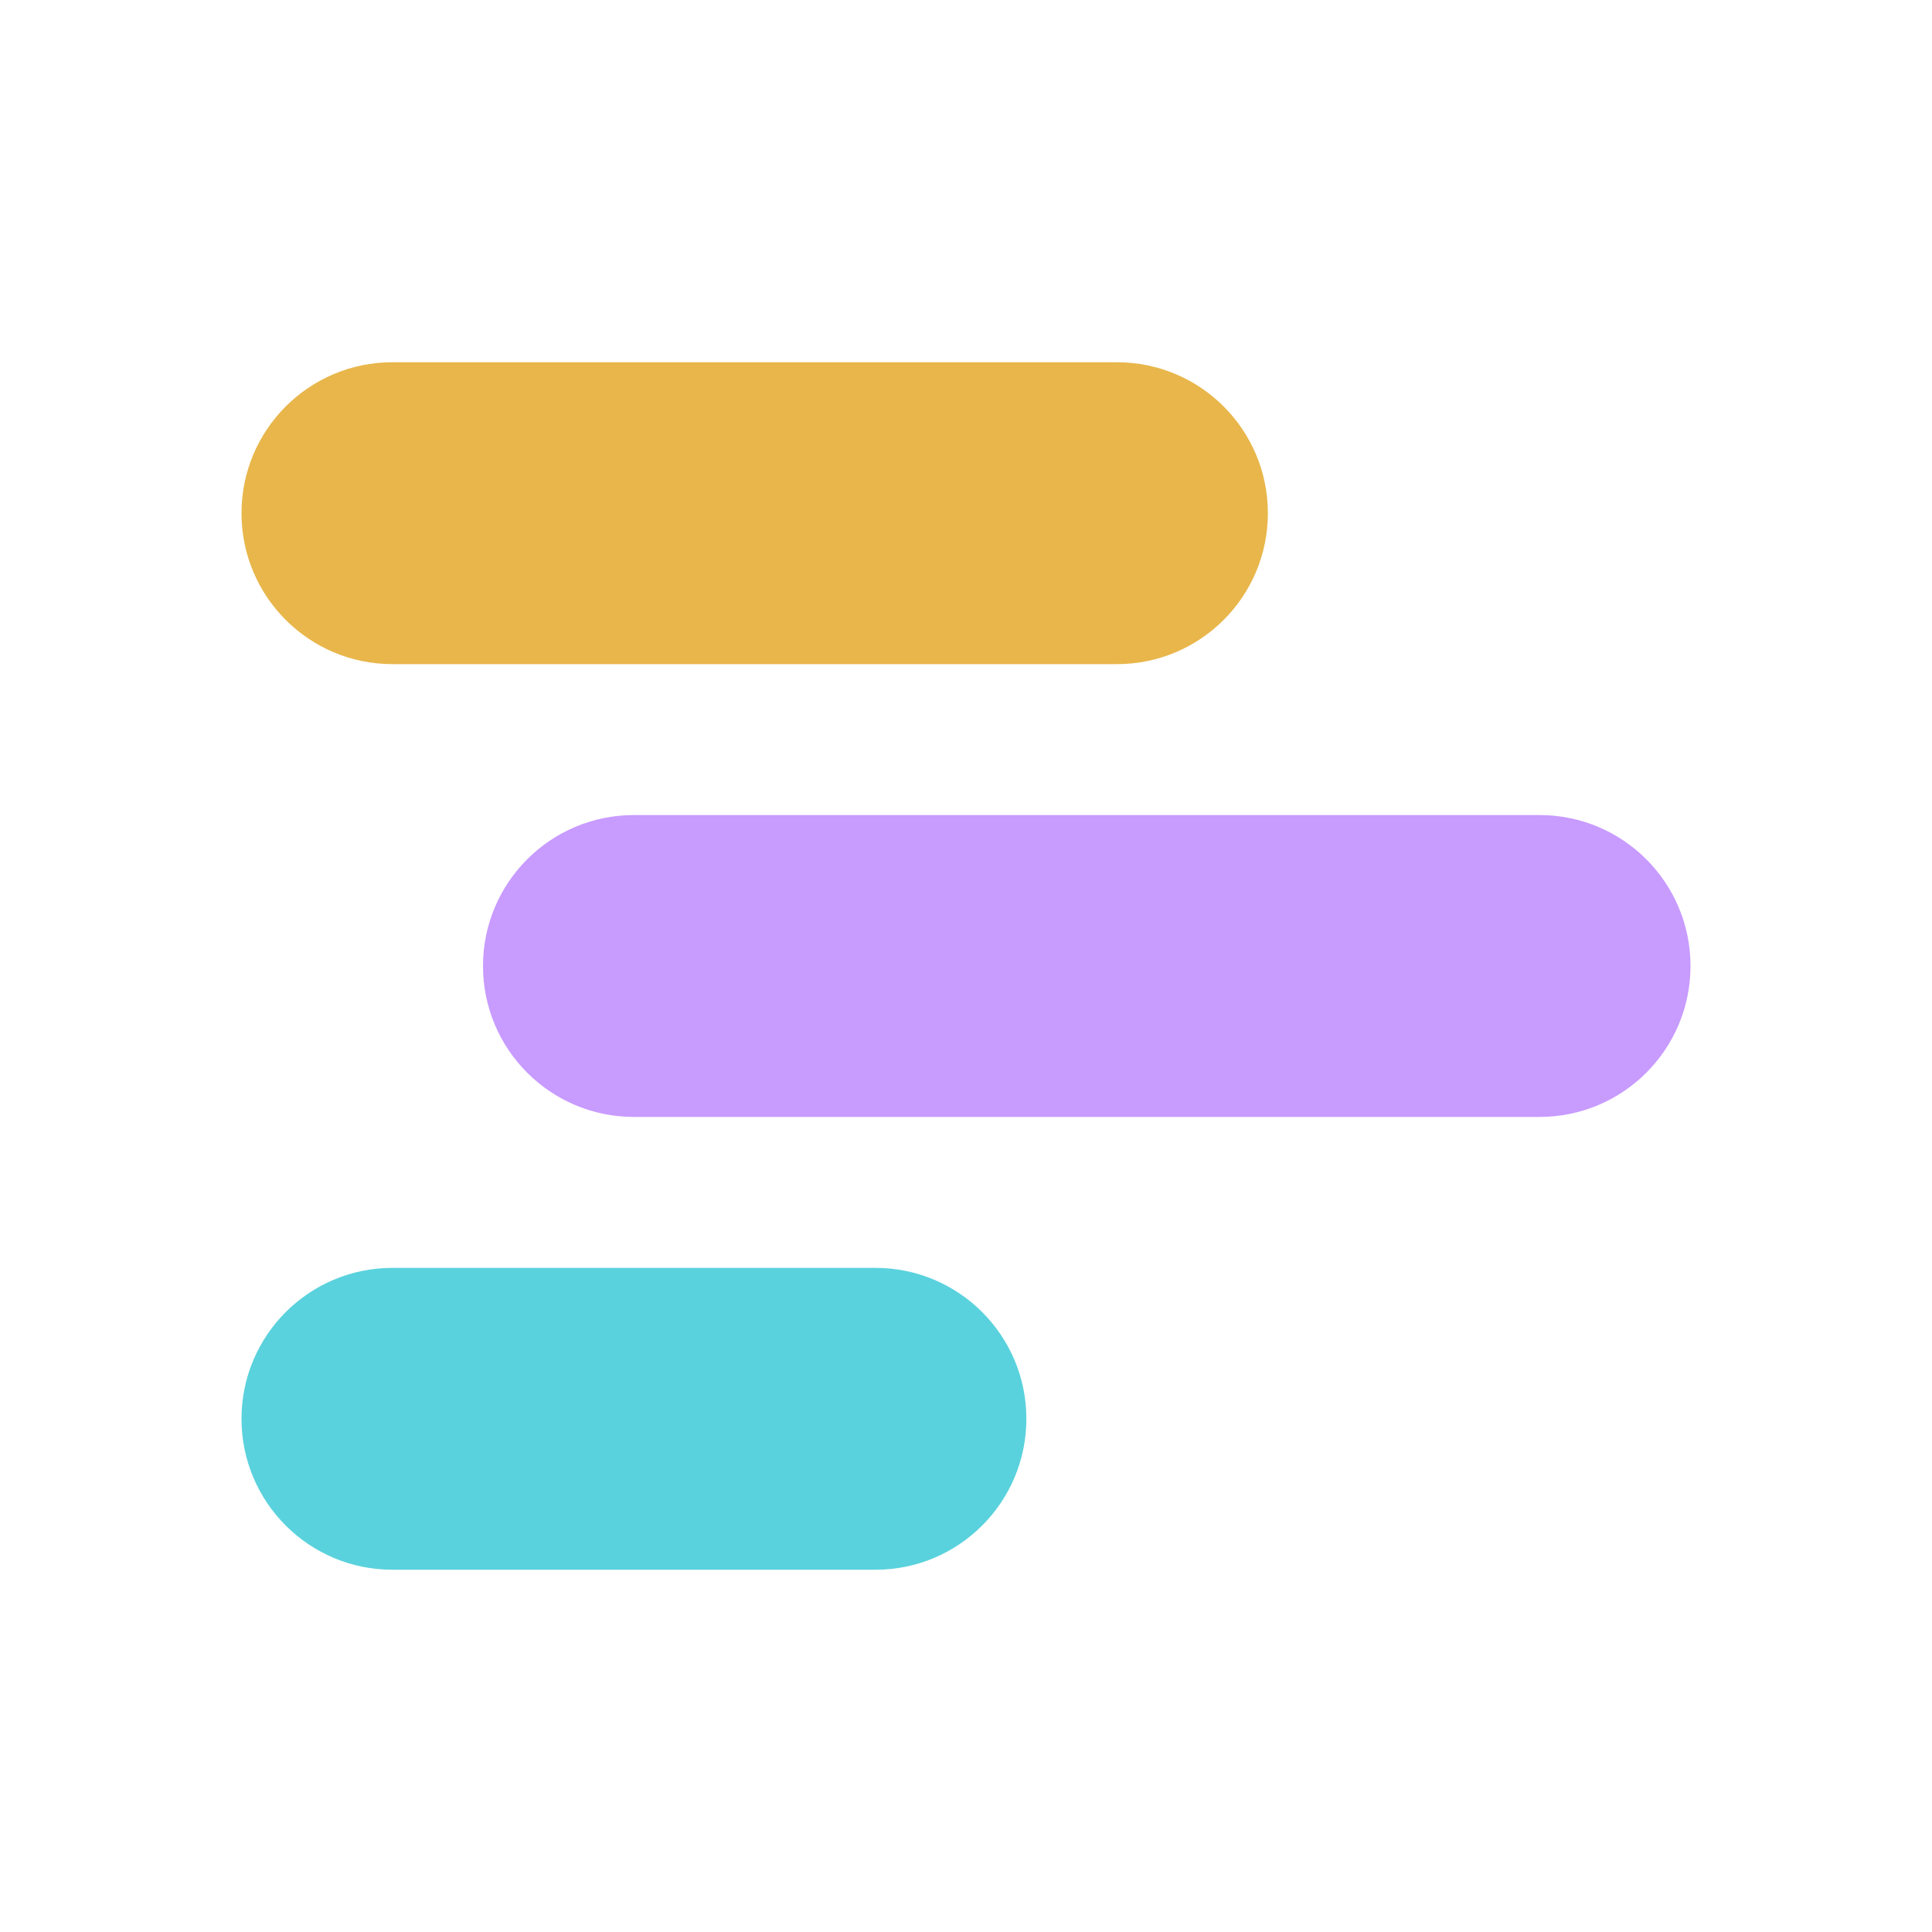
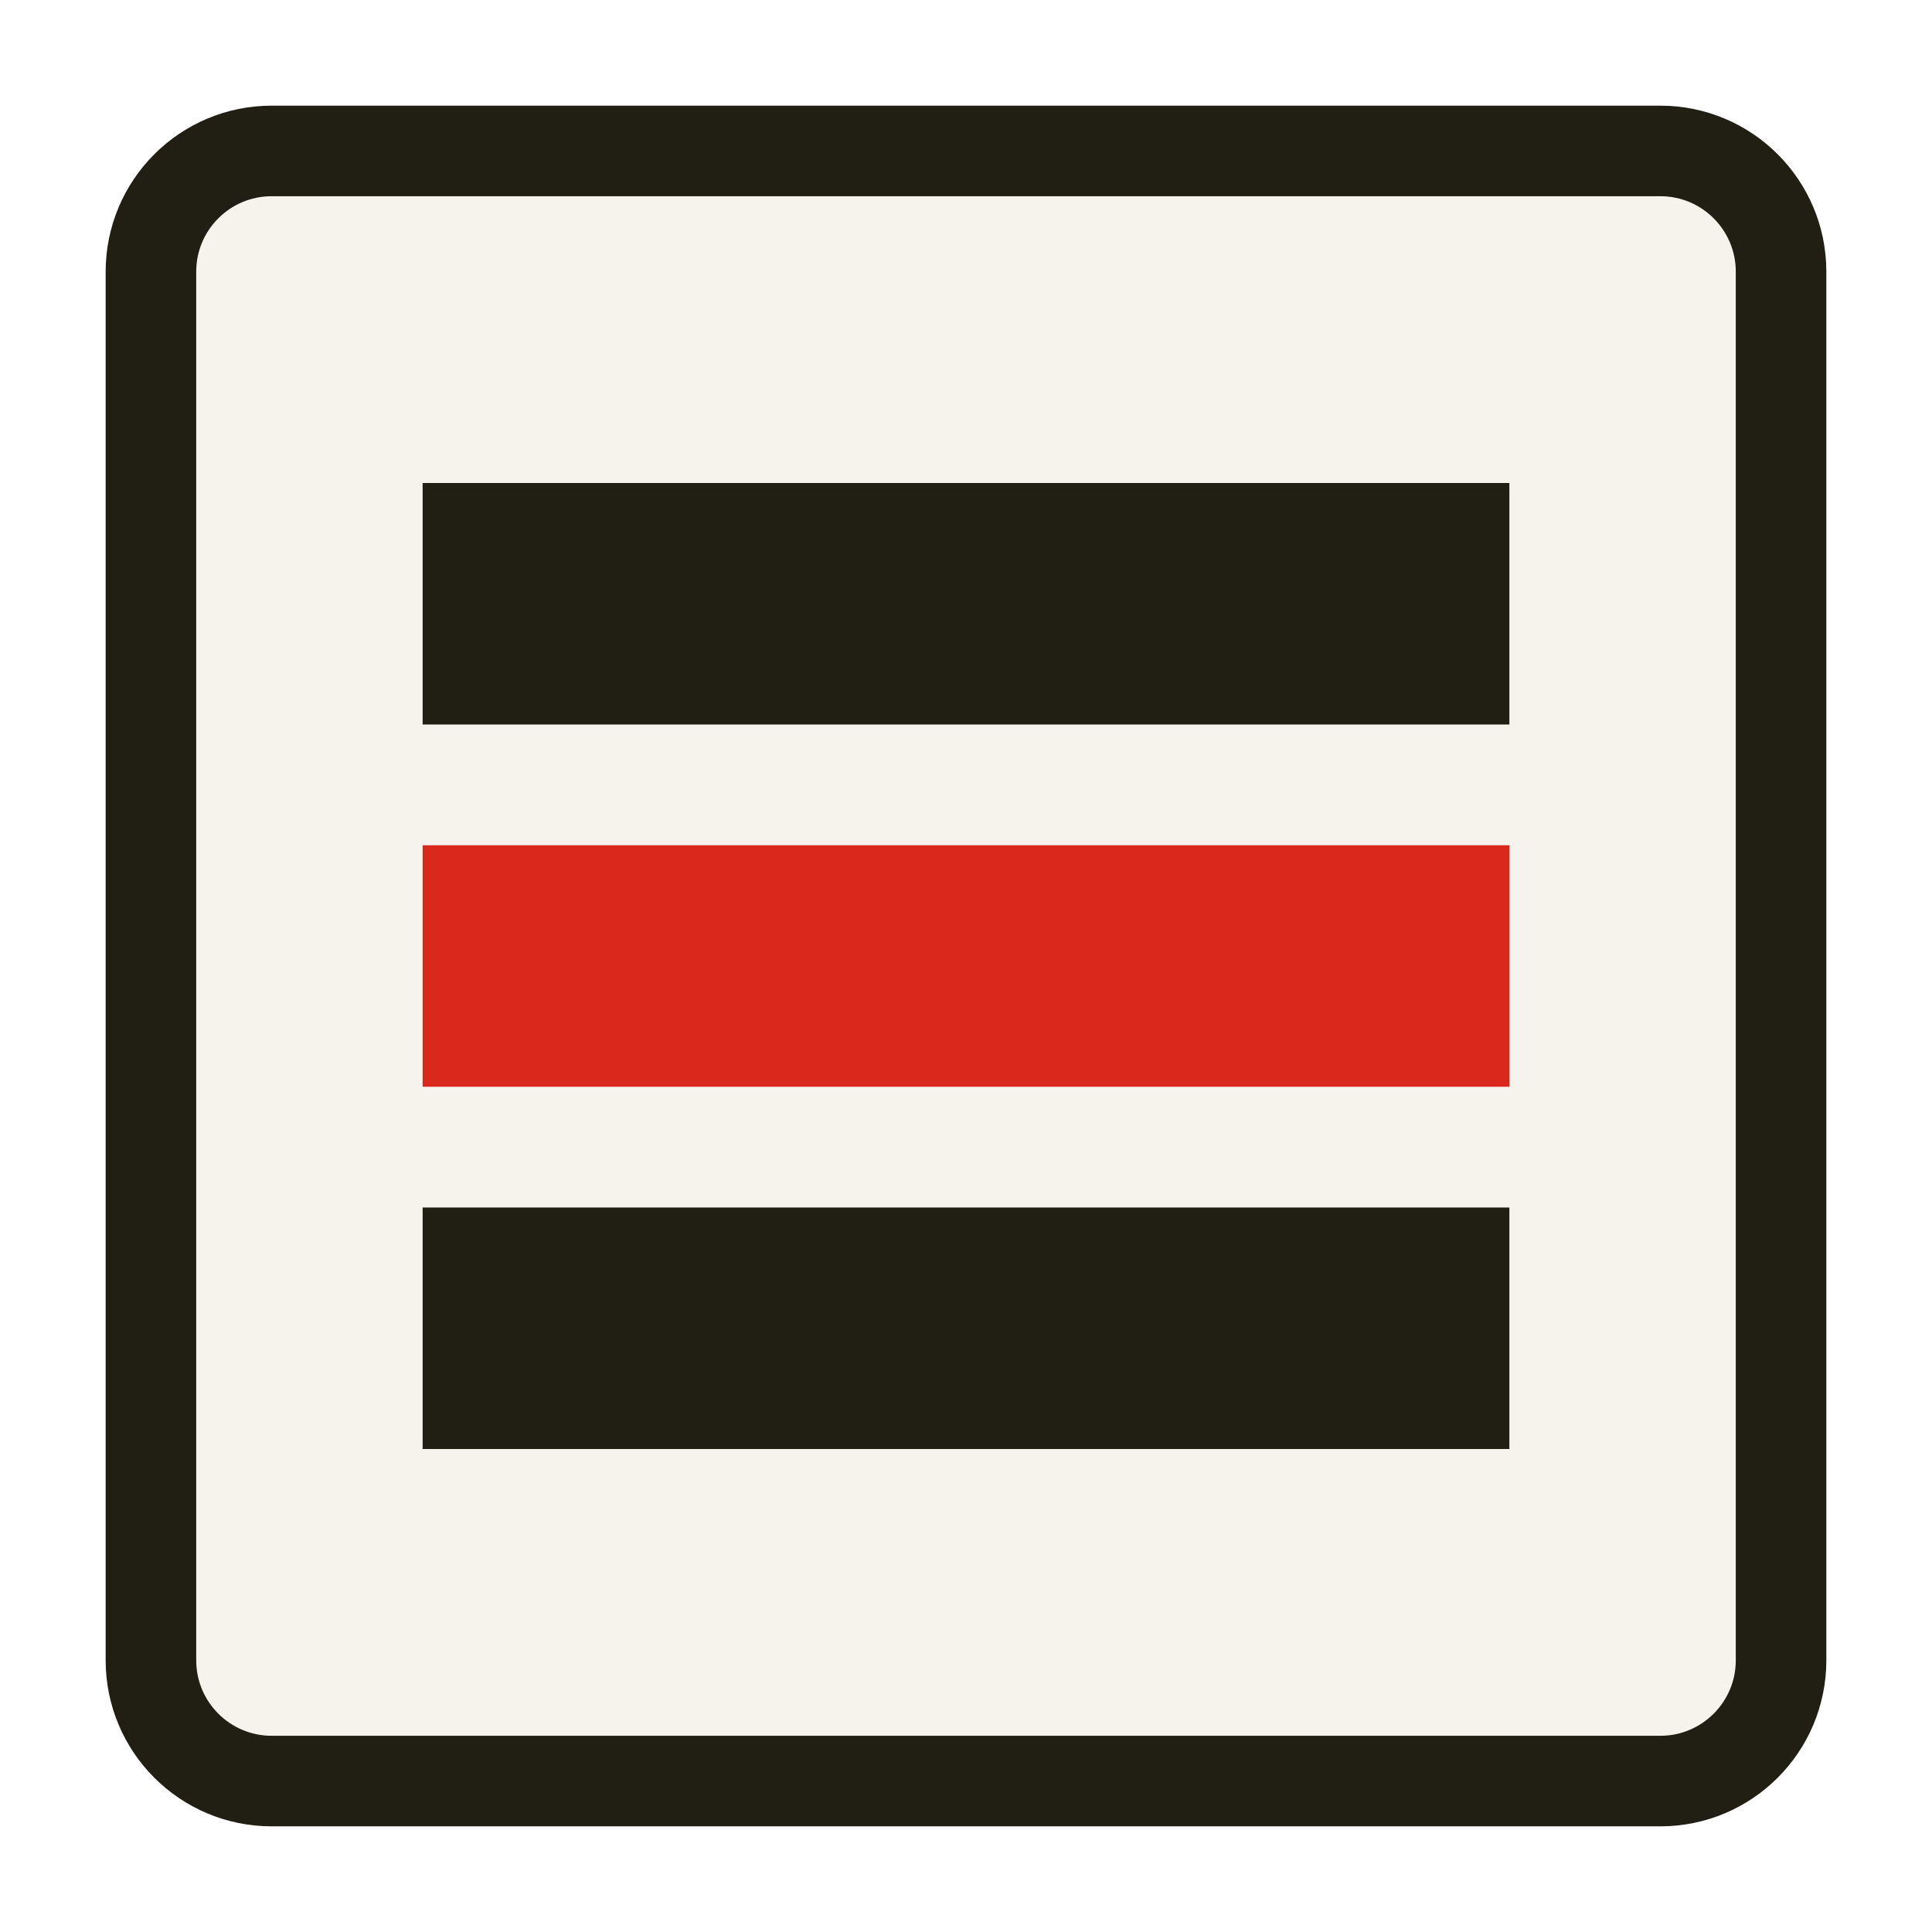
<svg xmlns="http://www.w3.org/2000/svg" viewBox="0 0 32 32">
-   <rect x="4" y="6" width="17" height="5" rx="2.5" fill="#e8b64a" />
-   <rect x="8" y="13.5" width="20" height="5" rx="2.5" fill="#c89bff" />
-   <rect x="4" y="21" width="13" height="5" rx="2.5" fill="#5ad2dd" />
+   <rect x="2.5" y="2.5" width="27" height="27" rx="2" fill="#f6f3ec" stroke="#211e14" stroke-width="1.5" />
+   <rect x="7" y="8" width="18" height="4" fill="#211e14" />
+   <rect x="7" y="14" width="18" height="4" fill="#da291c" />
+   <rect x="7" y="20" width="18" height="4" fill="#211e14" />
</svg>
